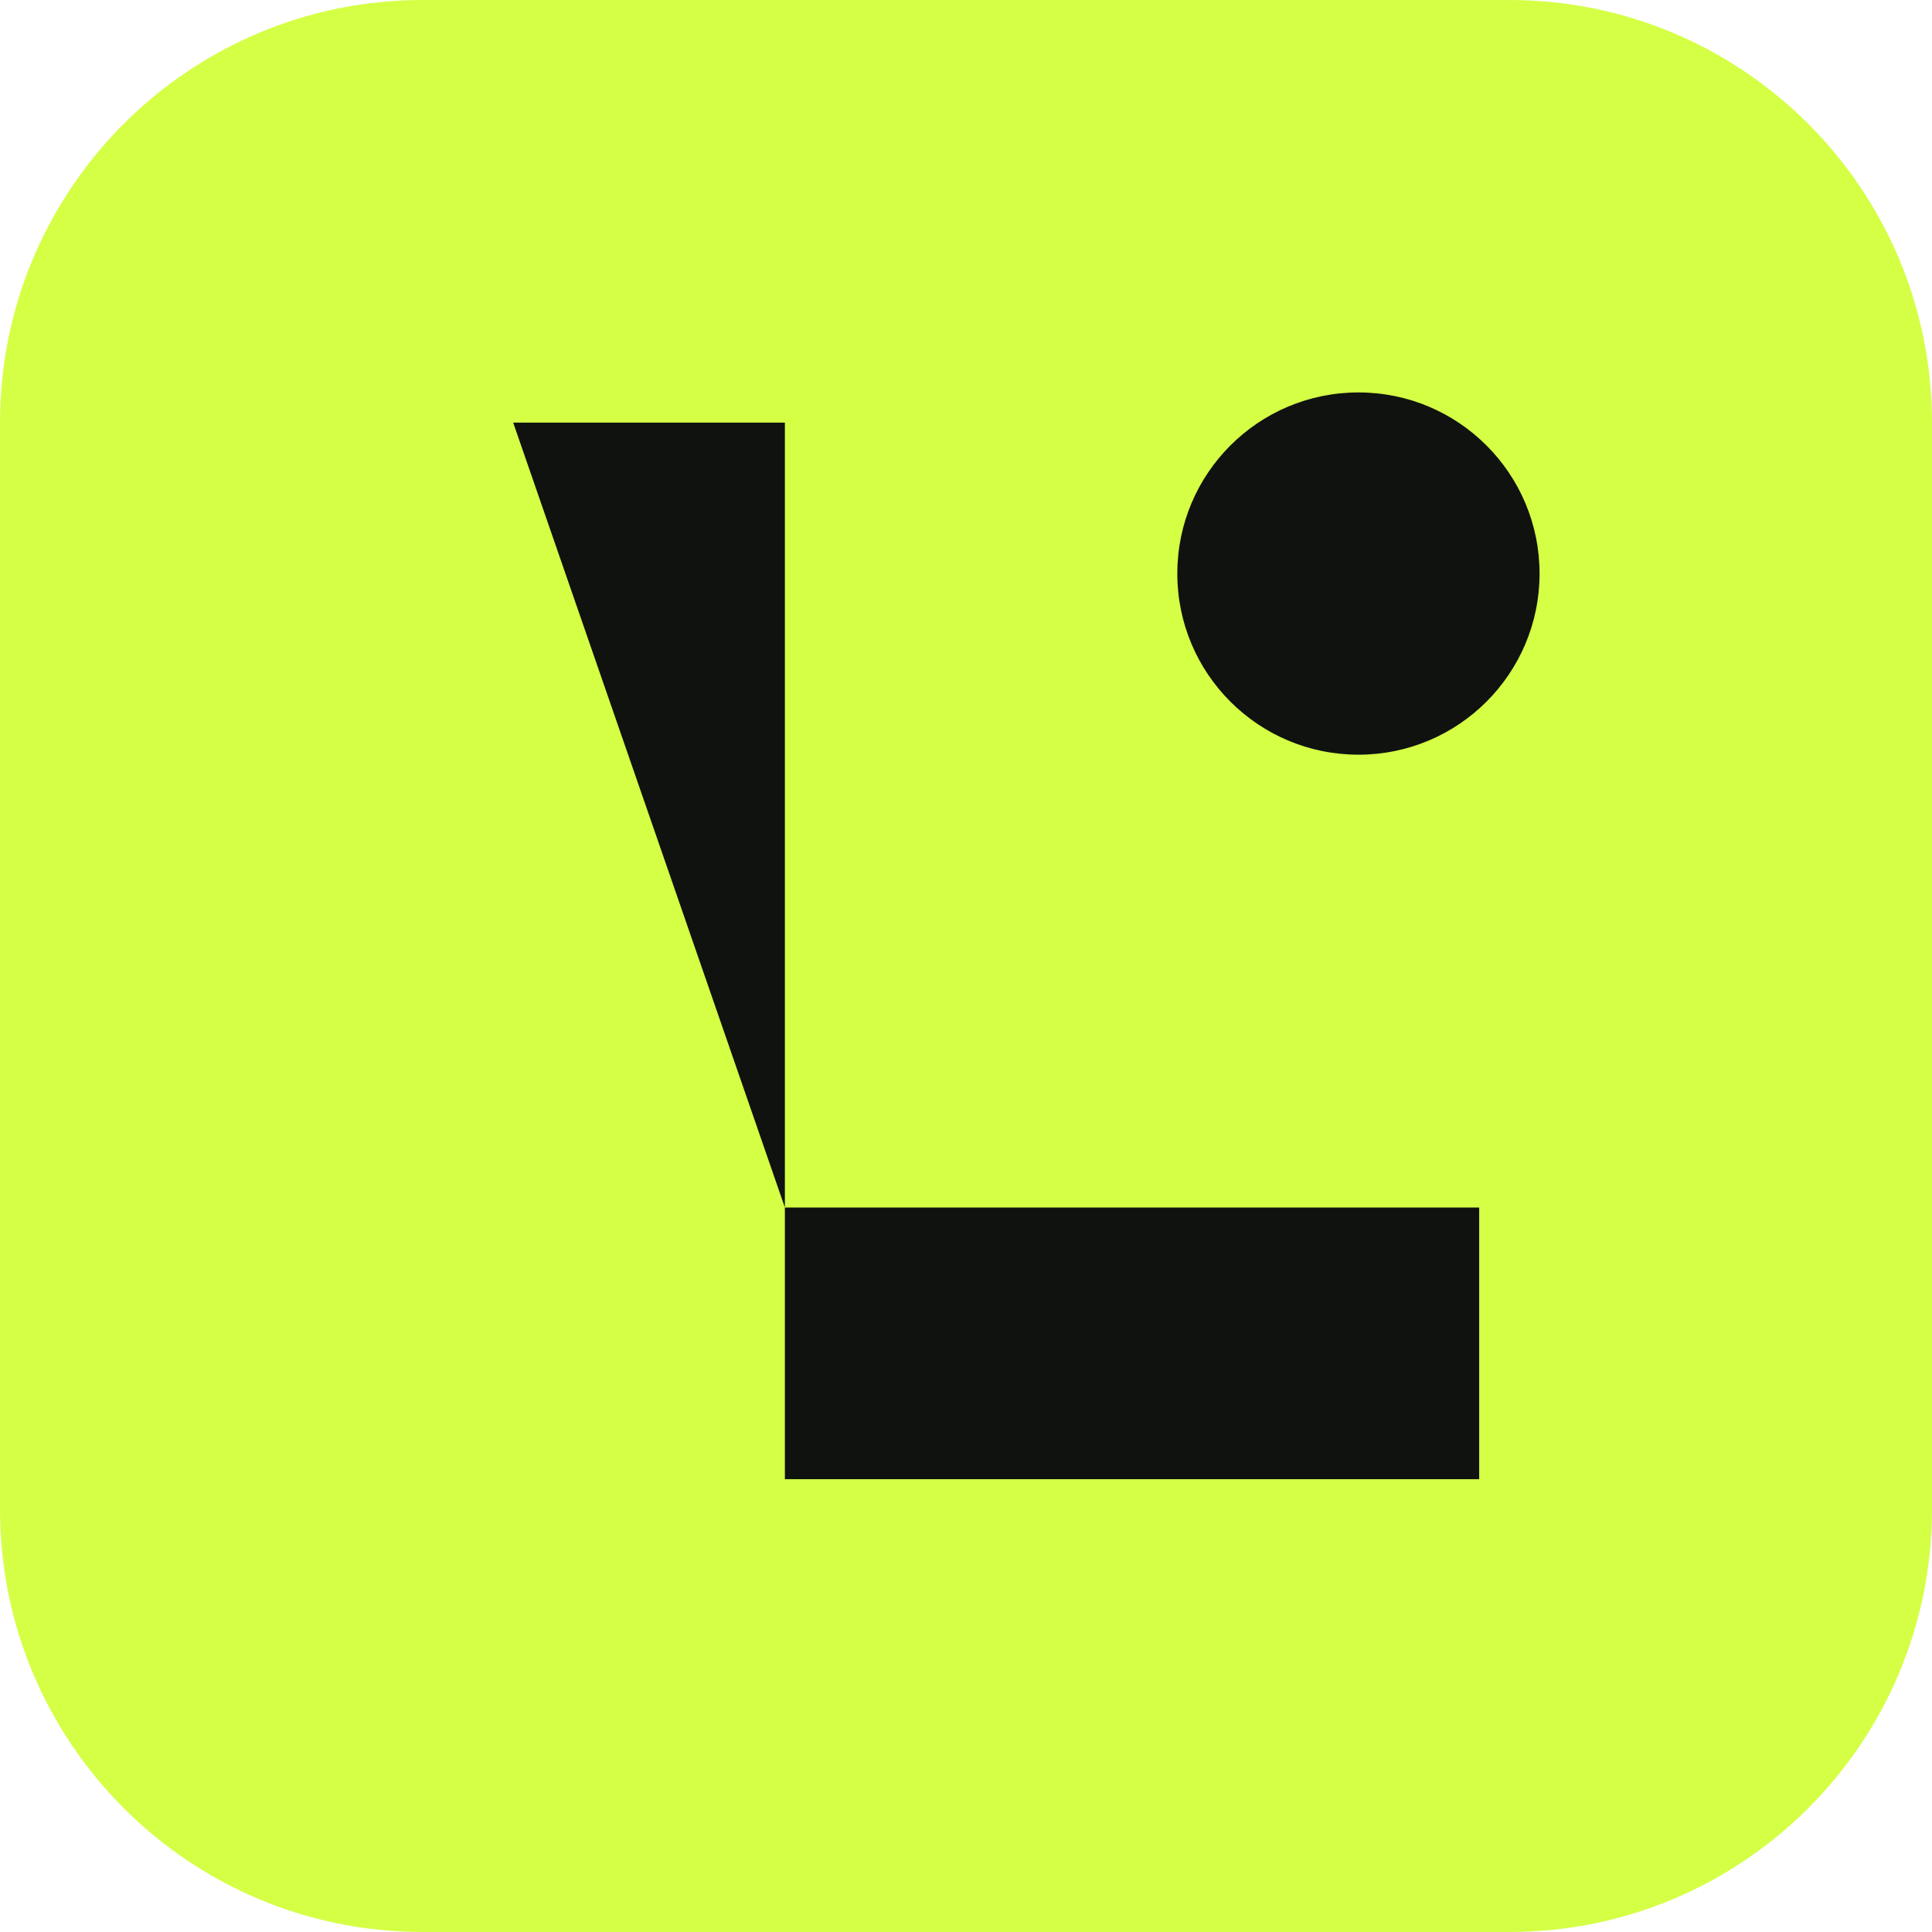
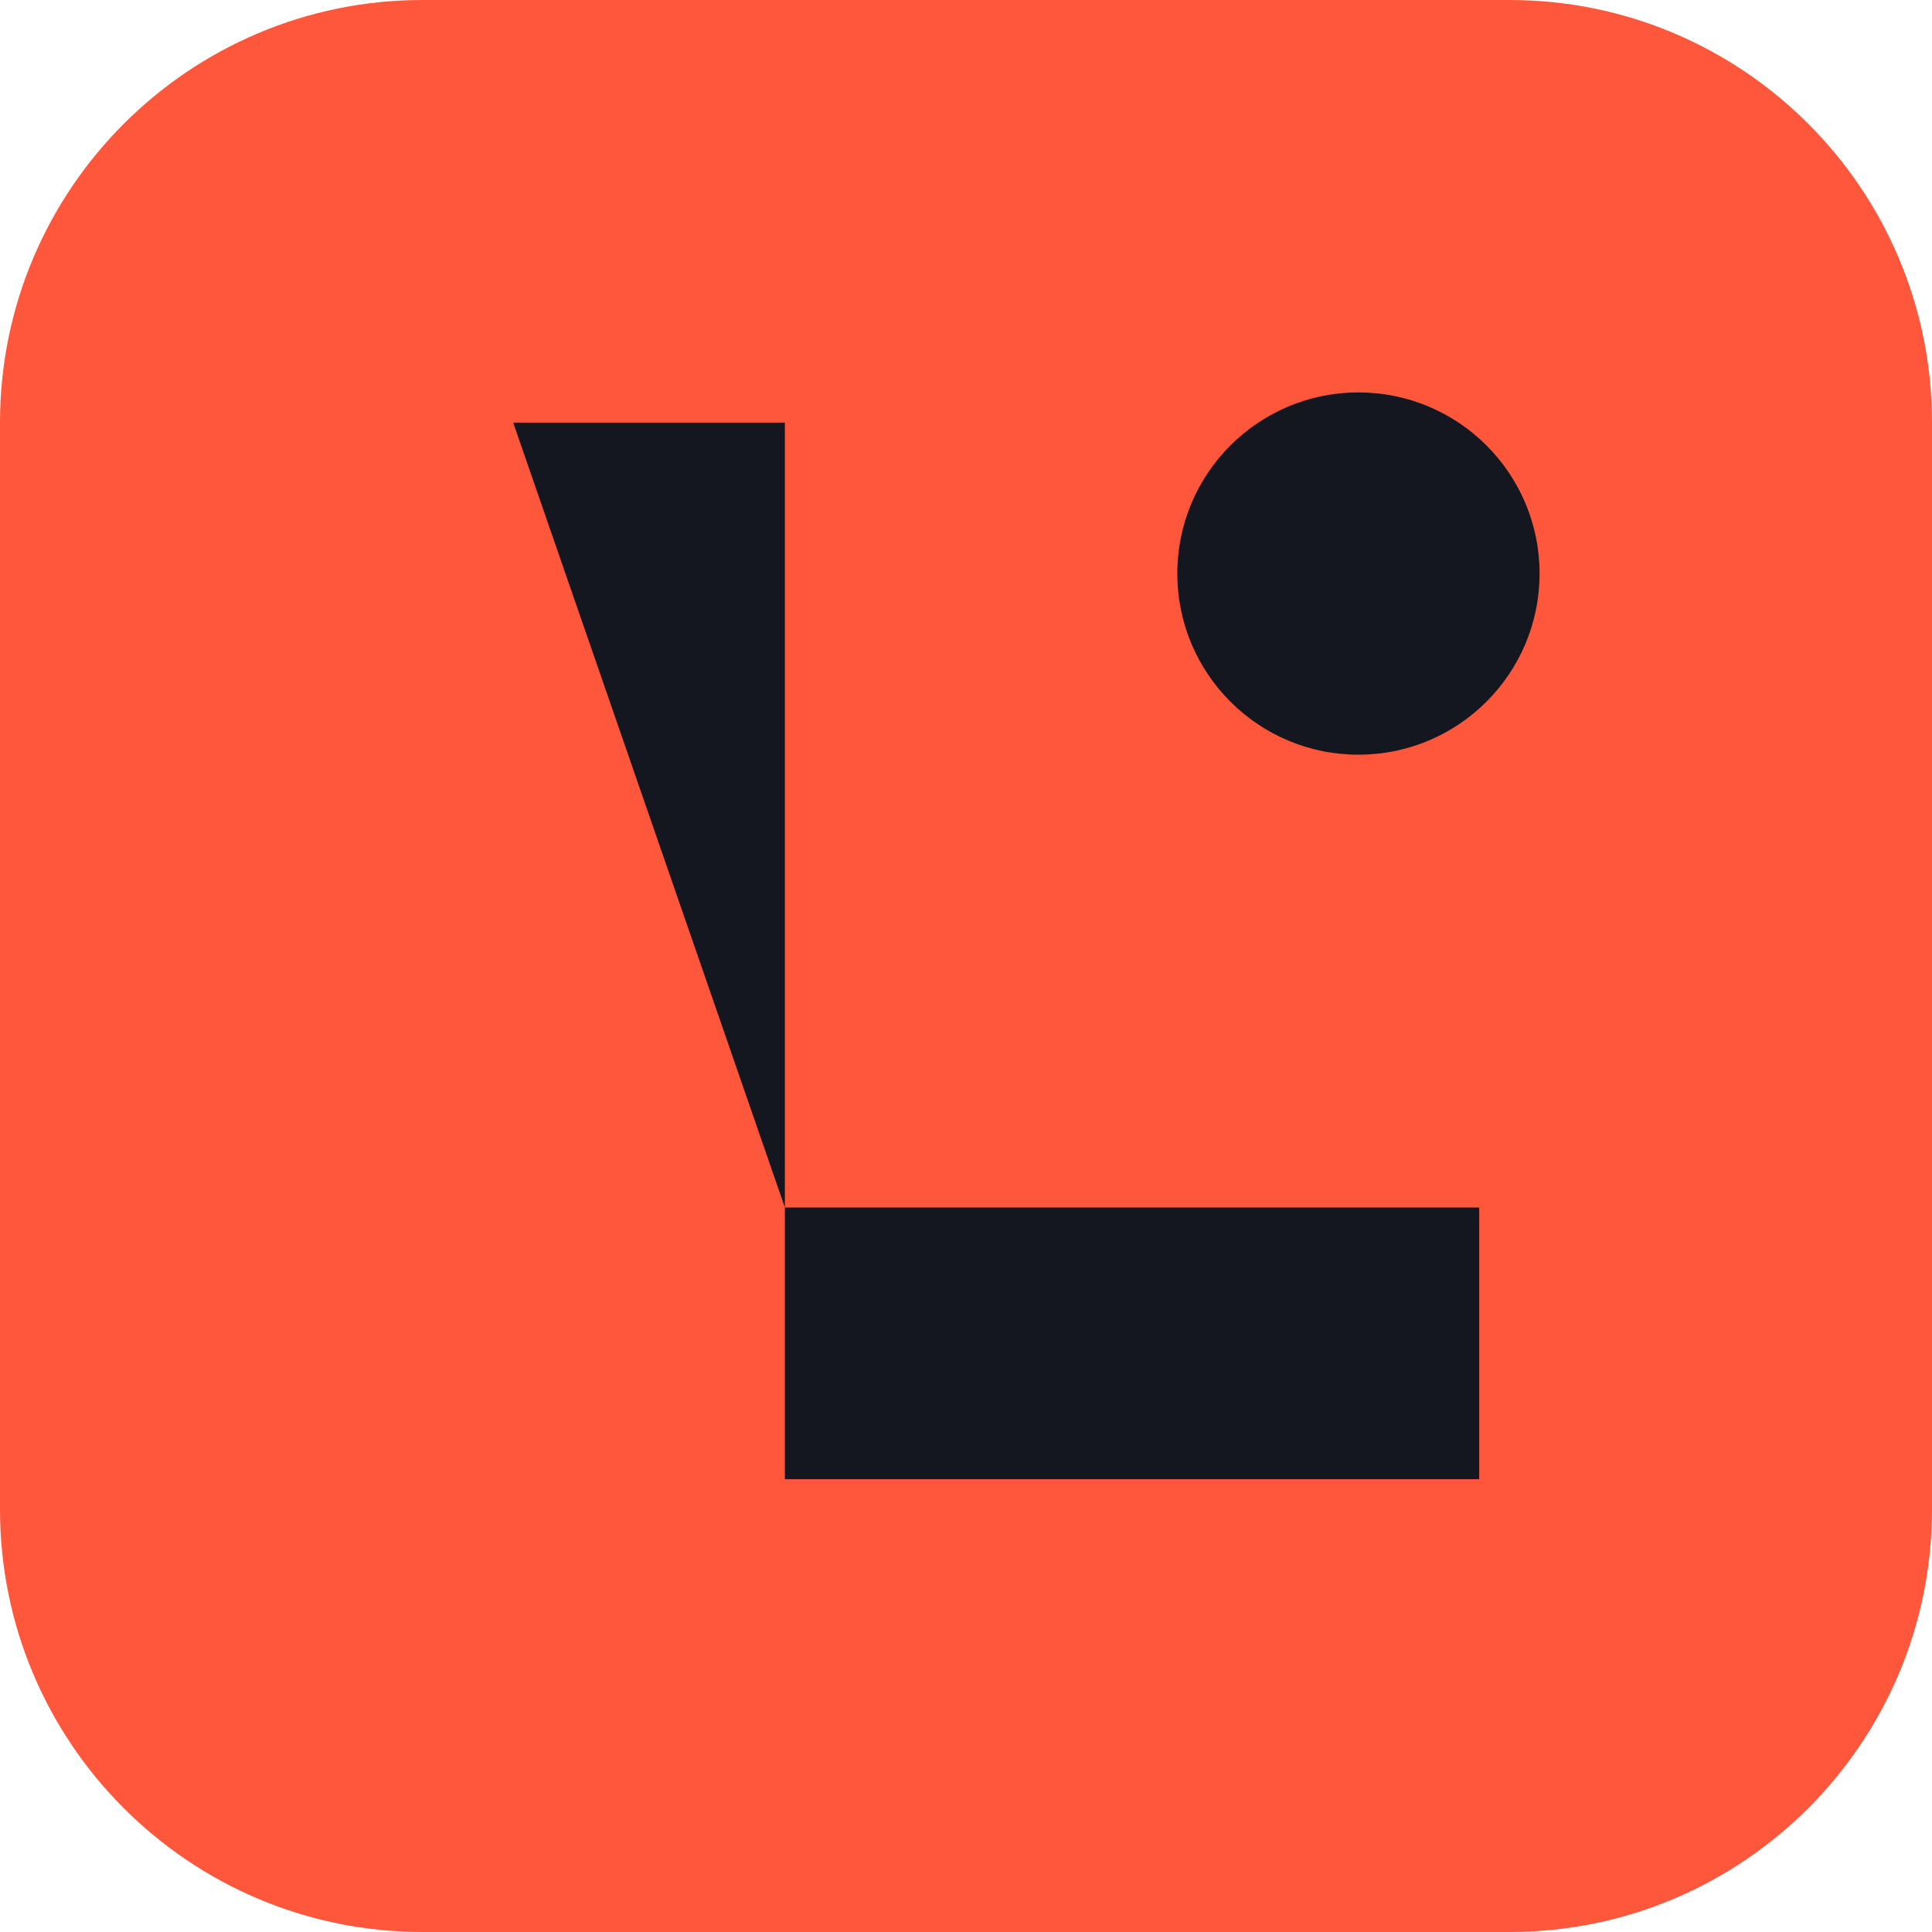
<svg xmlns="http://www.w3.org/2000/svg" viewBox="0 0 64 64">
-   <rect width="64" height="64" rx="14" fill="#d5ff45" />
-   <path d="M17 14h9v35h23v-9H26" fill="#101210" />
-   <circle cx="45" cy="19" r="6" fill="#101210" />
+   <rect width="64" height="64" rx="14" fill="#ff573b" />
+   <path d="M17 14h9v35h23v-9H26" fill="#141620" />
+   <circle cx="45" cy="19" r="6" fill="#141620" />
</svg>
